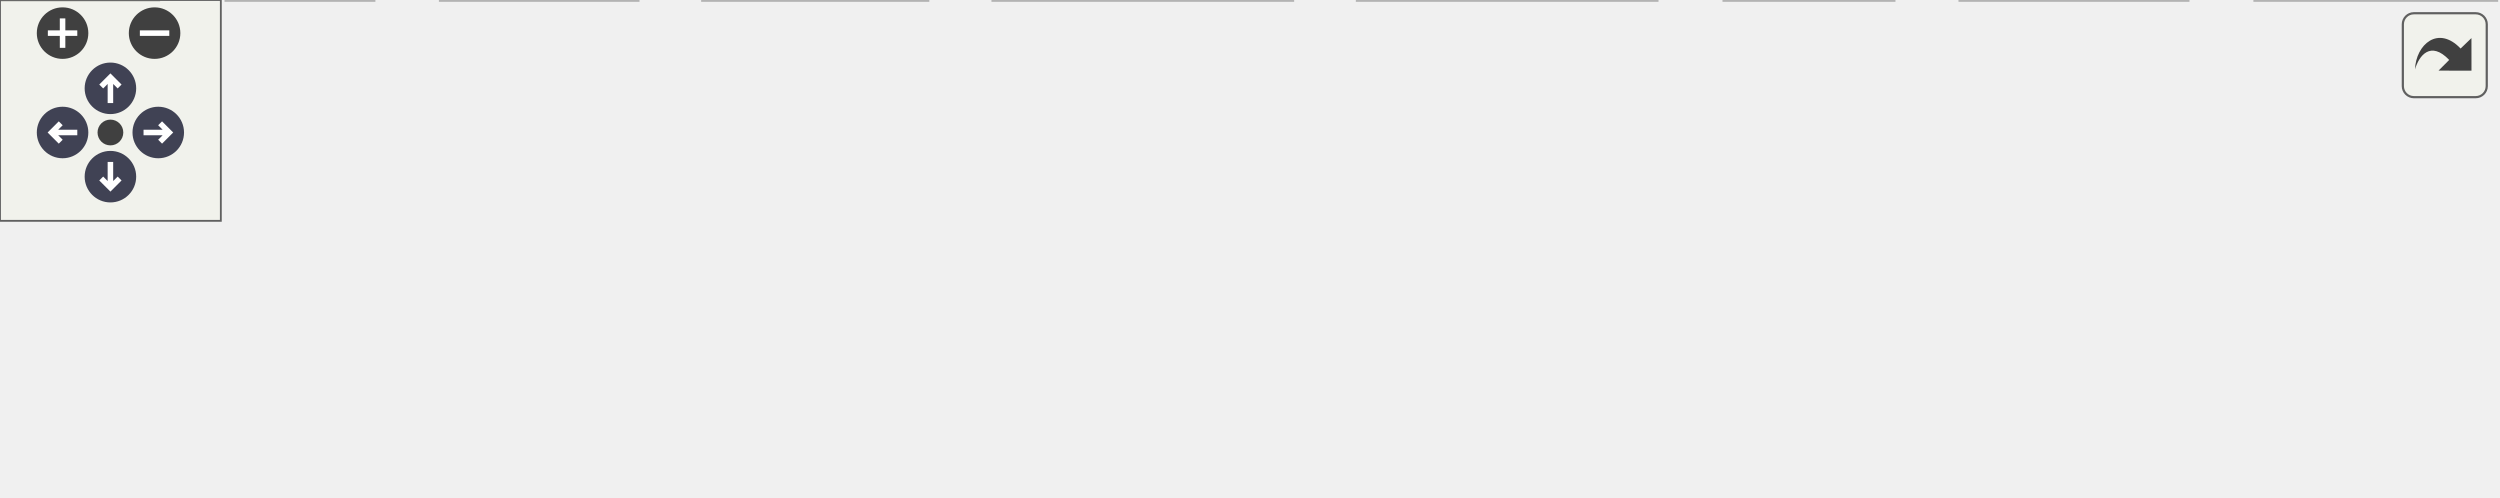
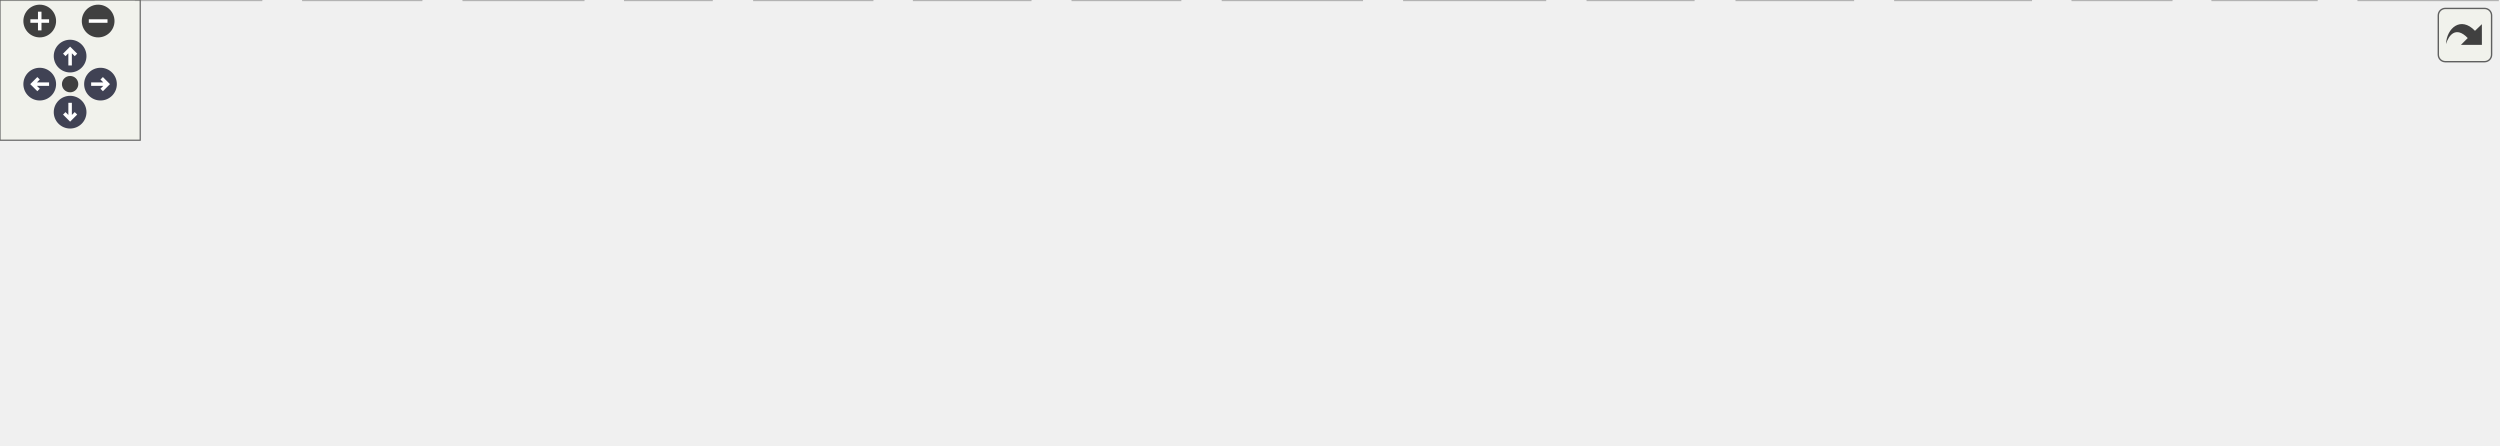
<svg xmlns="http://www.w3.org/2000/svg" xmlns:xlink="http://www.w3.org/1999/xlink" id="main" version="1.1" xml:space="preserve">
  <style type="text/css">
.node, .edge {opacity: 0.7;}
.node.selected, .edge.selected {opacity: 1;}
.edge:hover path { stroke: red; }
.edge:hover polygon { stroke: red; fill: red; }
</style>
  <defs>
    <circle id="rim" cx="0" cy="0" r="7" />
    <circle id="rim2" cx="0" cy="0" r="3.5" />
    <g id="zoomPlus">
      <use xlink:href="#rim" fill="#404040">
        <set attributeName="fill" to="#808080" begin="zoomplus.mouseover" end="zoomplus.mouseout" />
      </use>
      <path d="M-4,0h8M0,-4v8" fill="none" stroke="white" stroke-width="1.5" pointer-events="none" />
    </g>
    <g id="zoomMin">
      <use xlink:href="#rim" fill="#404040">
        <set attributeName="fill" to="#808080" begin="zoomminus.mouseover" end="zoomminus.mouseout" />
      </use>
      <path d="M-4,0h8" fill="none" stroke="white" stroke-width="1.5" pointer-events="none" />
    </g>
    <g id="arrowUp" transform="translate(30 24)">
      <use xlink:href="#rim" />
      <path pointer-events="none" fill="none" stroke="white" stroke-width="1.5" d="M0,-3.0v7 M-2.5,-0.5L0,-3.0L2.5,-0.5" />
    </g>
    <g id="arrowRight" transform="rotate(90) translate(36 -43)">
      <use xlink:href="#rim" />
      <path pointer-events="none" fill="none" stroke="white" stroke-width="1.5" d="M0,-3.0v7 M-2.5,-0.5L0,-3.0L2.5,-0.5" />
    </g>
    <g id="arrowDown" transform="rotate(180) translate(-30 -48)">
      <use xlink:href="#rim" />
      <path pointer-events="none" fill="none" stroke="white" stroke-width="1.5" d="M0,-3.0v7 M-2.5,-0.5L0,-3.0L2.5,-0.5" />
    </g>
    <g id="arrowLeft" transform="rotate(270) translate(-36 17)">
      <use xlink:href="#rim" />
      <path pointer-events="none" fill="none" stroke="white" stroke-width="1.5" d="M0,-3.0v7 M-2.5,-0.5L0,-3.0L2.5,-0.5" />
    </g>
    <g id="resetDef">
      <use xlink:href="#rim2" fill="#404040">
        <set attributeName="fill" to="#808080" begin="reset.mouseover" end="reset.mouseout" />
      </use>
    </g>
  </defs>
  <svg id="graph" class="graph">
    <g id="viewport">
      <g id="Node000001" class="node">
        <g id="a_Node000001">
          <a xlink:title=" ">
-             <polygon fill="#999999" stroke="#666666" points="361.25,-74.5 259.75,-74.5 259.75,-55.25 361.25,-55.25 361.25,-74.5" />
-             <text text-anchor="middle" x="310.5" y="-61" font-family="Helvetica,sans-Serif" font-size="10.00">TCalibrationGraph.h</text>
+             <polygon fill="#999999" stroke="#666666" points="620.75,-129.75 519.25,-129.75 519.25,-110.5 620.75,-110.5 620.75,-129.75" />
+             <text text-anchor="middle" x="570" y="-116.25" font-family="Helvetica,sans-Serif" font-size="10.00">TCalibrationGraph.h</text>
          </a>
        </g>
      </g>
      <g id="Node000002" class="node">
        <g id="a_Node000002">
          <a xlink:title=" ">
-             <polygon fill="#e0e0e0" stroke="#999999" points="43,-19.25 0,-19.25 0,0 43,0 43,-19.25" />
-             <text text-anchor="middle" x="21.5" y="-5.75" font-family="Helvetica,sans-Serif" font-size="10.00">vector</text>
+             <polygon fill="#e0e0e0" stroke="#999999" points="326.5,-74.5 283.5,-74.5 283.5,-55.25 326.5,-55.25 326.5,-74.5" />
+             <text text-anchor="middle" x="305" y="-61" font-family="Helvetica,sans-Serif" font-size="10.00">vector</text>
          </a>
        </g>
      </g>
      <g id="edge1_Node000001_Node000002" class="edge">
        <g id="a_edge1_Node000001_Node000002">
          <a xlink:title=" ">
-             <path fill="none" stroke="#63b8ff" d="M259.29,-56.56C209.37,-49.09 131.1,-36.46 54.27,-19.45" />
-             <polygon fill="#63b8ff" stroke="#63b8ff" points="55.45,-16.13 44.92,-17.36 53.91,-22.96 55.45,-16.13" />
+             <path fill="none" stroke="#63b8ff" d="M520.29,-110.07C473.82,-101.46 402.55,-87.86 341,-74.5 339.84,-74.25 338.66,-73.99 337.46,-73.72" />
+             <polygon fill="#63b8ff" stroke="#63b8ff" points="338.67,-70.41 328.14,-71.57 337.1,-77.23 338.67,-70.41" />
          </a>
        </g>
      </g>
      <g id="Node000003" class="node">
        <g id="a_Node000003">
          <a xlink:title=" ">
-             <polygon fill="#e0e0e0" stroke="#999999" points="101.5,-19.25 61.5,-19.25 61.5,0 101.5,0 101.5,-19.25" />
-             <text text-anchor="middle" x="81.5" y="-5.75" font-family="Helvetica,sans-Serif" font-size="10.00">string</text>
+             <polygon fill="#e0e0e0" stroke="#999999" points="40,-19.25 0,-19.25 0,0 40,0 40,-19.25" />
+             <text text-anchor="middle" x="20" y="-5.75" font-family="Helvetica,sans-Serif" font-size="10.00">string</text>
          </a>
        </g>
      </g>
      <g id="edge2_Node000001_Node000003" class="edge">
        <g id="a_edge2_Node000001_Node000003">
          <a xlink:title=" ">
-             <path fill="none" stroke="#63b8ff" d="M265.8,-54.83C227.51,-46.88 170.67,-34.58 112.59,-19.65" />
-             <polygon fill="#63b8ff" stroke="#63b8ff" points="113.75,-16.34 103.2,-17.22 112,-23.12 113.75,-16.34" />
+             <path fill="none" stroke="#63b8ff" d="M519.16,-112.3C477.74,-105.69 418.26,-93.79 369,-74.5 353.19,-68.31 352.08,-60.69 336,-55.25 217.68,-15.19 177.11,-43.93 51.68,-19.45" />
+             <polygon fill="#63b8ff" stroke="#63b8ff" points="52.47,-16.04 41.97,-17.47 51.07,-22.9 52.47,-16.04" />
          </a>
        </g>
      </g>
      <g id="Node000004" class="node">
        <g id="a_Node000004">
          <a xlink:title=" ">
-             <polygon fill="#e0e0e0" stroke="#999999" points="173.25,-19.25 119.75,-19.25 119.75,0 173.25,0 173.25,-19.25" />
-             <text text-anchor="middle" x="146.5" y="-5.75" font-family="Helvetica,sans-Serif" font-size="10.00">iostream</text>
+             <polygon fill="#e0e0e0" stroke="#999999" points="111.75,-19.25 58.25,-19.25 58.25,0 111.75,0 111.75,-19.25" />
+             <text text-anchor="middle" x="85" y="-5.75" font-family="Helvetica,sans-Serif" font-size="10.00">iostream</text>
          </a>
        </g>
      </g>
      <g id="edge3_Node000001_Node000004" class="edge">
        <g id="a_edge3_Node000001_Node000004">
          <a xlink:title=" ">
-             <path fill="none" stroke="#63b8ff" d="M282.68,-54.84C255.7,-46.08 214.54,-32.72 184.54,-22.98" />
-             <polygon fill="#63b8ff" stroke="#63b8ff" points="185.67,-19.66 175.08,-19.9 183.51,-26.32 185.67,-19.66" />
+             <path fill="none" stroke="#63b8ff" d="M531.84,-110.01C499.53,-101.9 452.19,-89.08 412,-74.5 392.32,-67.36 389.11,-61.09 369,-55.25 265.49,-25.2 232.5,-39.26 123.24,-19.48" />
+             <polygon fill="#63b8ff" stroke="#63b8ff" points="124.03,-16.07 113.56,-17.67 122.74,-22.95 124.03,-16.07" />
          </a>
        </g>
      </g>
      <g id="Node000005" class="node">
        <g id="a_Node000005">
          <a xlink:title=" ">
-             <polygon fill="#e0e0e0" stroke="#999999" points="252,-19.25 191,-19.25 191,0 252,0 252,-19.25" />
-             <text text-anchor="middle" x="221.5" y="-5.75" font-family="Helvetica,sans-Serif" font-size="10.00">TNamed.h</text>
+             <polygon fill="#e0e0e0" stroke="#999999" points="556.5,-74.5 495.5,-74.5 495.5,-55.25 556.5,-55.25 556.5,-74.5" />
+             <text text-anchor="middle" x="526" y="-61" font-family="Helvetica,sans-Serif" font-size="10.00">TNamed.h</text>
          </a>
        </g>
      </g>
      <g id="edge4_Node000001_Node000005" class="edge">
        <g id="a_edge4_Node000001_Node000005">
          <a xlink:title=" ">
-             <path fill="none" stroke="#63b8ff" d="M295.4,-54.84C281.98,-46.81 262.09,-34.91 246.33,-25.48" />
-             <polygon fill="#63b8ff" stroke="#63b8ff" points="248.35,-22.61 237.97,-20.48 244.75,-28.62 248.35,-22.61" />
+             <path fill="none" stroke="#63b8ff" d="M562.73,-110.33C556.72,-103.05 547.99,-92.48 540.54,-83.48" />
+             <polygon fill="#63b8ff" stroke="#63b8ff" points="543.46,-81.51 534.39,-76.03 538.06,-85.96 543.46,-81.51" />
          </a>
        </g>
      </g>
      <g id="Node000006" class="node">
        <g id="a_Node000006">
          <a xlink:title=" ">
-             <polygon fill="#e0e0e0" stroke="#999999" points="351.12,-19.25 269.88,-19.25 269.88,0 351.12,0 351.12,-19.25" />
-             <text text-anchor="middle" x="310.5" y="-5.75" font-family="Helvetica,sans-Serif" font-size="10.00">TGraphErrors.h</text>
+             <polygon fill="#e0e0e0" stroke="#999999" points="655.62,-74.5 574.38,-74.5 574.38,-55.25 655.62,-55.25 655.62,-74.5" />
+             <text text-anchor="middle" x="615" y="-61" font-family="Helvetica,sans-Serif" font-size="10.00">TGraphErrors.h</text>
          </a>
        </g>
      </g>
      <g id="edge5_Node000001_Node000006" class="edge">
        <g id="a_edge5_Node000001_Node000006">
          <a xlink:title=" ">
-             <path fill="none" stroke="#63b8ff" d="M310.5,-55.08C310.5,-48.57 310.5,-39.42 310.5,-31.12" />
-             <polygon fill="#63b8ff" stroke="#63b8ff" points="314,-31.12 310.5,-21.12 307,-31.12 314,-31.12" />
+             <path fill="none" stroke="#63b8ff" d="M577.43,-110.33C583.58,-103.05 592.51,-92.48 600.13,-83.48" />
+             <polygon fill="#63b8ff" stroke="#63b8ff" points="602.65,-85.91 606.43,-76.02 597.3,-81.39 602.65,-85.91" />
          </a>
        </g>
      </g>
      <g id="Node000007" class="node">
        <g id="a_Node000007">
          <a xlink:title=" ">
-             <polygon fill="#e0e0e0" stroke="#999999" points="450.12,-19.25 368.88,-19.25 368.88,0 450.12,0 450.12,-19.25" />
-             <text text-anchor="middle" x="409.5" y="-5.75" font-family="Helvetica,sans-Serif" font-size="10.00">TFitResultPtr.h</text>
+             <polygon fill="#e0e0e0" stroke="#999999" points="754.62,-74.5 673.38,-74.5 673.38,-55.25 754.62,-55.25 754.62,-74.5" />
+             <text text-anchor="middle" x="714" y="-61" font-family="Helvetica,sans-Serif" font-size="10.00">TFitResultPtr.h</text>
          </a>
        </g>
      </g>
      <g id="edge6_Node000001_Node000007" class="edge">
        <g id="a_edge6_Node000001_Node000007">
          <a xlink:title=" ">
-             <path fill="none" stroke="#63b8ff" d="M327.29,-54.84C342.51,-46.66 365.2,-34.46 382.88,-24.94" />
-             <polygon fill="#63b8ff" stroke="#63b8ff" points="384.14,-28.24 391.29,-20.42 380.83,-22.07 384.14,-28.24" />
+             <path fill="none" stroke="#63b8ff" d="M594.43,-110.09C617.6,-101.52 652.66,-88.56 678.84,-78.88" />
+             <polygon fill="#63b8ff" stroke="#63b8ff" points="679.87,-82.23 688.03,-75.48 677.44,-75.66 679.87,-82.23" />
          </a>
        </g>
      </g>
      <g id="Node000008" class="node">
        <g id="a_Node000008">
          <a xlink:title=" ">
-             <polygon fill="#e0e0e0" stroke="#999999" points="514.5,-19.25 468.5,-19.25 468.5,0 514.5,0 514.5,-19.25" />
-             <text text-anchor="middle" x="491.5" y="-5.75" font-family="Helvetica,sans-Serif" font-size="10.00">TList.h</text>
+             <polygon fill="#e0e0e0" stroke="#999999" points="819,-74.5 773,-74.5 773,-55.25 819,-55.25 819,-74.5" />
+             <text text-anchor="middle" x="796" y="-61" font-family="Helvetica,sans-Serif" font-size="10.00">TList.h</text>
          </a>
        </g>
      </g>
      <g id="edge7_Node000001_Node000008" class="edge">
        <g id="a_edge7_Node000001_Node000008">
          <a xlink:title=" ">
-             <path fill="none" stroke="#63b8ff" d="M341.2,-54.84C373.46,-45.35 424.07,-30.46 457.51,-20.62" />
-             <polygon fill="#63b8ff" stroke="#63b8ff" points="458.09,-24.1 466.69,-17.92 456.11,-17.39 458.09,-24.1" />
+             <path fill="none" stroke="#63b8ff" d="M611.36,-110.08C648.32,-101.89 704.24,-89.25 761.52,-75.05" />
+             <polygon fill="#63b8ff" stroke="#63b8ff" points="762.28,-78.47 771.14,-72.65 760.59,-71.68 762.28,-78.47" />
          </a>
        </g>
      </g>
      <g id="Node000009" class="node">
        <g id="a_Node000009">
          <a xlink:title=" ">
-             <polygon fill="#e0e0e0" stroke="#999999" points="594.38,-19.25 532.62,-19.25 532.62,0 594.38,0 594.38,-19.25" />
-             <text text-anchor="middle" x="563.5" y="-5.75" font-family="Helvetica,sans-Serif" font-size="10.00">TLegend.h</text>
+             <polygon fill="#e0e0e0" stroke="#999999" points="898.88,-74.5 837.12,-74.5 837.12,-55.25 898.88,-55.25 898.88,-74.5" />
+             <text text-anchor="middle" x="868" y="-61" font-family="Helvetica,sans-Serif" font-size="10.00">TLegend.h</text>
          </a>
        </g>
      </g>
      <g id="edge8_Node000001_Node000009" class="edge">
        <g id="a_edge8_Node000001_Node000009">
          <a xlink:title=" ">
-             <path fill="none" stroke="#63b8ff" d="M354.17,-54.8C394.88,-46.33 457.59,-33.23 521.41,-19.68" />
-             <polygon fill="#63b8ff" stroke="#63b8ff" points="521.96,-23.15 531.01,-17.64 520.51,-16.3 521.96,-23.15" />
+             <path fill="none" stroke="#63b8ff" d="M621.02,-110.93C670.81,-102.8 748.97,-89.66 826.14,-74.8" />
+             <polygon fill="#63b8ff" stroke="#63b8ff" points="826.38,-78.31 835.53,-72.98 825.05,-71.44 826.38,-78.31" />
          </a>
        </g>
      </g>
      <g id="Node000010" class="node">
        <g id="a_Node000010">
          <a xlink:title=" ">
-             <polygon fill="#e0e0e0" stroke="#999999" points="678.25,-19.25 612.75,-19.25 612.75,0 678.25,0 678.25,-19.25" />
-             <text text-anchor="middle" x="645.5" y="-5.75" font-family="Helvetica,sans-Serif" font-size="10.00">TQObject.h</text>
+             <polygon fill="#e0e0e0" stroke="#999999" points="982.75,-74.5 917.25,-74.5 917.25,-55.25 982.75,-55.25 982.75,-74.5" />
+             <text text-anchor="middle" x="950" y="-61" font-family="Helvetica,sans-Serif" font-size="10.00">TQObject.h</text>
          </a>
        </g>
      </g>
      <g id="edge9_Node000001_Node000010" class="edge">
        <g id="a_edge9_Node000001_Node000010">
          <a xlink:title=" ">
-             <path fill="none" stroke="#63b8ff" d="M361.71,-56.89C417.95,-49.04 511.19,-35.48 601.27,-19.57" />
-             <polygon fill="#63b8ff" stroke="#63b8ff" points="601.79,-23.03 611.03,-17.83 600.57,-16.14 601.79,-23.03" />
+             <path fill="none" stroke="#63b8ff" d="M621.13,-113.52C685.21,-106.25 798.64,-92.54 905.69,-74.78" />
+             <polygon fill="#63b8ff" stroke="#63b8ff" points="906.25,-78.23 915.53,-73.13 905.09,-71.33 906.25,-78.23" />
+           </a>
+         </g>
+       </g>
+       <g id="Node000011" class="node">
+         <g id="a_Node000011">
+           <a xlink:href="_globals_8h.html" target="_top" xlink:title=" ">
+             <polygon fill="white" stroke="#666666" points="477.25,-74.5 420.75,-74.5 420.75,-55.25 477.25,-55.25 477.25,-74.5" />
+             <text text-anchor="middle" x="449" y="-61" font-family="Helvetica,sans-Serif" font-size="10.00">Globals.h</text>
+           </a>
+         </g>
+       </g>
+       <g id="edge10_Node000001_Node000011" class="edge">
+         <g id="a_edge10_Node000001_Node000011">
+           <a xlink:title=" ">
+             <path fill="none" stroke="#63b8ff" d="M549.47,-110.09C530.44,-101.72 501.85,-89.13 480.03,-79.53" />
+             <polygon fill="#63b8ff" stroke="#63b8ff" points="481.57,-76.39 471.01,-75.56 478.76,-82.79 481.57,-76.39" />
+           </a>
+         </g>
+       </g>
+       <g id="edge15_Node000011_Node000003" class="edge">
+         <g id="a_edge15_Node000011_Node000003">
+           <a xlink:title=" ">
+             <path fill="none" stroke="#63b8ff" d="M420.34,-60.75C338.69,-51.83 107.56,-26.52 51.8,-18.95" />
+             <polygon fill="#63b8ff" stroke="#63b8ff" points="52.39,-15.5 41.98,-17.44 51.33,-22.42 52.39,-15.5" />
+           </a>
+         </g>
+       </g>
+       <g id="edge12_Node000011_Node000004" class="edge">
+         <g id="a_edge12_Node000011_Node000004">
+           <a xlink:title=" ">
+             <path fill="none" stroke="#63b8ff" d="M420.59,-57.73C416.05,-56.84 411.41,-55.98 407,-55.25 284.18,-34.94 249.02,-41.79 123.29,-19.47" />
+             <polygon fill="#63b8ff" stroke="#63b8ff" points="124.01,-16.05 113.55,-17.71 122.77,-22.93 124.01,-16.05" />
+           </a>
+         </g>
+       </g>
+       <g id="Node000012" class="node">
+         <g id="a_Node000012">
+           <a xlink:title=" ">
+             <polygon fill="#e0e0e0" stroke="#999999" points="724.62,-19.25 679.38,-19.25 679.38,0 724.62,0 724.62,-19.25" />
+             <text text-anchor="middle" x="702" y="-5.75" font-family="Helvetica,sans-Serif" font-size="10.00">cstdint</text>
+           </a>
+         </g>
+       </g>
+       <g id="edge11_Node000011_Node000012" class="edge">
+         <g id="a_edge11_Node000011_Node000012">
+           <a xlink:title=" ">
+             <path fill="none" stroke="#63b8ff" d="M477.61,-57.29C480.78,-56.59 483.96,-55.89 487,-55.25 564.61,-38.81 587.34,-38.08 667.78,-19.63" />
+             <polygon fill="#63b8ff" stroke="#63b8ff" points="668.55,-23.04 677.5,-17.38 666.97,-16.23 668.55,-23.04" />
+           </a>
+         </g>
+       </g>
+       <g id="Node000013" class="node">
+         <g id="a_Node000013">
+           <a xlink:title=" ">
+             <polygon fill="#e0e0e0" stroke="#999999" points="792.88,-19.25 743.12,-19.25 743.12,0 792.88,0 792.88,-19.25" />
+             <text text-anchor="middle" x="768" y="-5.75" font-family="Helvetica,sans-Serif" font-size="10.00">iomanip</text>
+           </a>
+         </g>
+       </g>
+       <g id="edge13_Node000011_Node000013" class="edge">
+         <g id="a_edge13_Node000011_Node000013">
+           <a xlink:title=" ">
+             <path fill="none" stroke="#63b8ff" d="M477.58,-57.13C480.75,-56.46 483.94,-55.82 487,-55.25 592.55,-35.61 623.24,-40.56 731.71,-19.51" />
+             <polygon fill="#63b8ff" stroke="#63b8ff" points="732.2,-22.99 741.33,-17.62 730.84,-16.12 732.2,-22.99" />
+           </a>
+         </g>
+       </g>
+       <g id="Node000014" class="node">
+         <g id="a_Node000014">
+           <a xlink:title=" ">
+             <polygon fill="#e0e0e0" stroke="#999999" points="869,-19.25 811,-19.25 811,0 869,0 869,-19.25" />
+             <text text-anchor="middle" x="840" y="-5.75" font-family="Helvetica,sans-Serif" font-size="10.00">stdexcept</text>
+           </a>
+         </g>
+       </g>
+       <g id="edge14_Node000011_Node000014" class="edge">
+         <g id="a_edge14_Node000011_Node000014">
+           <a xlink:title=" ">
+             <path fill="none" stroke="#63b8ff" d="M477.57,-57.04C480.74,-56.38 483.93,-55.77 487,-55.25 622.39,-32.22 661.13,-42.33 799.58,-19.48" />
+             <polygon fill="#63b8ff" stroke="#63b8ff" points="799.83,-22.99 809.11,-17.88 798.67,-16.09 799.83,-22.99" />
+           </a>
+         </g>
+       </g>
+       <g id="Node000015" class="node">
+         <g id="a_Node000015">
+           <a xlink:title=" ">
+             <polygon fill="#e0e0e0" stroke="#999999" points="929.12,-19.25 886.88,-19.25 886.88,0 929.12,0 929.12,-19.25" />
+             <text text-anchor="middle" x="908" y="-5.75" font-family="Helvetica,sans-Serif" font-size="10.00">cstdio</text>
+           </a>
+         </g>
+       </g>
+       <g id="edge16_Node000011_Node000015" class="edge">
+         <g id="a_edge16_Node000011_Node000015">
+           <a xlink:title=" ">
+             <path fill="none" stroke="#63b8ff" d="M477.56,-56.97C480.73,-56.33 483.93,-55.74 487,-55.25 655.73,-28.45 704.46,-50.53 875.32,-19.41" />
+             <polygon fill="#63b8ff" stroke="#63b8ff" points="875.81,-22.88 885,-17.61 874.53,-16 875.81,-22.88" />
+           </a>
+         </g>
+       </g>
+       <g id="Node000016" class="node">
+         <g id="a_Node000016">
+           <a xlink:title=" ">
+             <polygon fill="#e0e0e0" stroke="#999999" points="991.25,-19.25 946.75,-19.25 946.75,0 991.25,0 991.25,-19.25" />
+             <text text-anchor="middle" x="969" y="-5.75" font-family="Helvetica,sans-Serif" font-size="10.00">cstdlib</text>
+           </a>
+         </g>
+       </g>
+       <g id="edge17_Node000011_Node000016" class="edge">
+         <g id="a_edge17_Node000011_Node000016">
+           <a xlink:title=" ">
+             <path fill="none" stroke="#63b8ff" d="M477.55,-56.93C480.73,-56.3 483.92,-55.72 487,-55.25 682.09,-25.48 737.94,-53.29 935.09,-19.43" />
+             <polygon fill="#63b8ff" stroke="#63b8ff" points="935.69,-22.88 944.94,-17.71 934.48,-15.98 935.69,-22.88" />
+           </a>
+         </g>
+       </g>
+       <g id="Node000017" class="node">
+         <g id="a_Node000017">
+           <a xlink:title=" ">
+             <polygon fill="#e0e0e0" stroke="#999999" points="1068.75,-19.25 1009.25,-19.25 1009.25,0 1068.75,0 1068.75,-19.25" />
+             <text text-anchor="middle" x="1039" y="-5.75" font-family="Helvetica,sans-Serif" font-size="10.00">execinfo.h</text>
+           </a>
+         </g>
+       </g>
+       <g id="edge18_Node000011_Node000017" class="edge">
+         <g id="a_edge18_Node000011_Node000017">
+           <a xlink:title=" ">
+             <path fill="none" stroke="#63b8ff" d="M477.55,-56.9C480.72,-56.27 483.92,-55.7 487,-55.25 709.46,-22.39 771.8,-51.06 997.62,-19.36" />
+             <polygon fill="#63b8ff" stroke="#63b8ff" points="997.95,-22.85 1007.35,-17.97 996.95,-15.92 997.95,-22.85" />
+           </a>
+         </g>
+       </g>
+       <g id="Node000018" class="node">
+         <g id="a_Node000018">
+           <a xlink:title=" ">
+             <polygon fill="#e0e0e0" stroke="#999999" points="180.25,-19.25 129.75,-19.25 129.75,0 180.25,0 180.25,-19.25" />
+             <text text-anchor="middle" x="155" y="-5.75" font-family="Helvetica,sans-Serif" font-size="10.00">cxxabi.h</text>
+           </a>
+         </g>
+       </g>
+       <g id="edge19_Node000011_Node000018" class="edge">
+         <g id="a_edge19_Node000011_Node000018">
+           <a xlink:title=" ">
+             <path fill="none" stroke="#63b8ff" d="M420.56,-57.88C416.03,-56.97 411.39,-56.06 407,-55.25 313.93,-38.02 287.05,-39.22 191.6,-19.65" />
+             <polygon fill="#63b8ff" stroke="#63b8ff" points="192.55,-16.27 182.05,-17.67 191.13,-23.13 192.55,-16.27" />
+           </a>
+         </g>
+       </g>
+       <g id="Node000019" class="node">
+         <g id="a_Node000019">
+           <a xlink:title=" ">
+             <polygon fill="#e0e0e0" stroke="#999999" points="249.62,-19.25 198.38,-19.25 198.38,0 249.62,0 249.62,-19.25" />
+             <text text-anchor="middle" x="224" y="-5.75" font-family="Helvetica,sans-Serif" font-size="10.00">sstream</text>
+           </a>
+         </g>
+       </g>
+       <g id="edge20_Node000011_Node000019" class="edge">
+         <g id="a_edge20_Node000011_Node000019">
+           <a xlink:title=" ">
+             <path fill="none" stroke="#63b8ff" d="M420.33,-57.24C385.15,-49.08 323.39,-34.69 260.84,-19.67" />
+             <polygon fill="#63b8ff" stroke="#63b8ff" points="262,-16.35 251.46,-17.42 260.36,-23.16 262,-16.35" />
+           </a>
+         </g>
+       </g>
+       <g id="Node000020" class="node">
+         <g id="a_Node000020">
+           <a xlink:title=" ">
+             <polygon fill="#e0e0e0" stroke="#999999" points="304.5,-19.25 267.5,-19.25 267.5,0 304.5,0 304.5,-19.25" />
+             <text text-anchor="middle" x="286" y="-5.75" font-family="Helvetica,sans-Serif" font-size="10.00">array</text>
+           </a>
+         </g>
+       </g>
+       <g id="edge21_Node000011_Node000020" class="edge">
+         <g id="a_edge21_Node000011_Node000020">
+           <a xlink:title=" ">
+             <path fill="none" stroke="#63b8ff" d="M421.35,-54.84C391.87,-45.21 345.38,-30.02 315.29,-20.19" />
+             <polygon fill="#63b8ff" stroke="#63b8ff" points="316.66,-16.96 306.07,-17.18 314.49,-23.61 316.66,-16.96" />
+           </a>
+         </g>
+       </g>
+       <g id="Node000021" class="node">
+         <g id="a_Node000021">
+           <a xlink:title=" ">
+             <polygon fill="#e0e0e0" stroke="#999999" points="373.25,-19.25 322.75,-19.25 322.75,0 373.25,0 373.25,-19.25" />
+             <text text-anchor="middle" x="348" y="-5.75" font-family="Helvetica,sans-Serif" font-size="10.00">memory</text>
+           </a>
+         </g>
+       </g>
+       <g id="edge22_Node000011_Node000021" class="edge">
+         <g id="a_edge22_Node000011_Node000021">
+           <a xlink:title=" ">
+             <path fill="none" stroke="#63b8ff" d="M431.87,-54.84C416.34,-46.66 393.2,-34.46 375.16,-24.94" />
+             <polygon fill="#63b8ff" stroke="#63b8ff" points="377.03,-21.98 366.56,-20.41 373.77,-28.17 377.03,-21.98" />
+           </a>
+         </g>
+       </g>
+       <g id="Node000022" class="node">
+         <g id="a_Node000022">
+           <a xlink:title=" ">
+             <polygon fill="#e0e0e0" stroke="#999999" points="440.88,-19.25 391.12,-19.25 391.12,0 440.88,0 440.88,-19.25" />
+             <text text-anchor="middle" x="416" y="-5.75" font-family="Helvetica,sans-Serif" font-size="10.00">unistd.h</text>
+           </a>
+         </g>
+       </g>
+       <g id="edge23_Node000011_Node000022" class="edge">
+         <g id="a_edge23_Node000011_Node000022">
+           <a xlink:title=" ">
+             <path fill="none" stroke="#63b8ff" d="M443.55,-55.08C439.23,-48.11 433.04,-38.12 427.62,-29.37" />
+             <polygon fill="#63b8ff" stroke="#63b8ff" points="430.61,-27.55 422.36,-20.9 424.66,-31.24 430.61,-27.55" />
+           </a>
+         </g>
+       </g>
+       <g id="Node000023" class="node">
+         <g id="a_Node000023">
+           <a xlink:title=" ">
+             <polygon fill="#e0e0e0" stroke="#999999" points="505,-19.25 459,-19.25 459,0 505,0 505,-19.25" />
+             <text text-anchor="middle" x="482" y="-5.75" font-family="Helvetica,sans-Serif" font-size="10.00">TEnv.h</text>
+           </a>
+         </g>
+       </g>
+       <g id="edge24_Node000011_Node000023" class="edge">
+         <g id="a_edge24_Node000011_Node000023">
+           <a xlink:title=" ">
+             <path fill="none" stroke="#63b8ff" d="M454.45,-55.08C458.77,-48.11 464.96,-38.12 470.38,-29.37" />
+             <polygon fill="#63b8ff" stroke="#63b8ff" points="473.34,-31.24 475.64,-20.9 467.39,-27.55 473.34,-31.24" />
+           </a>
+         </g>
+       </g>
+       <g id="Node000024" class="node">
+         <g id="a_Node000024">
+           <a xlink:title=" ">
+             <polygon fill="#e0e0e0" stroke="#999999" points="582.75,-19.25 523.25,-19.25 523.25,0 582.75,0 582.75,-19.25" />
+             <text text-anchor="middle" x="553" y="-5.75" font-family="Helvetica,sans-Serif" font-size="10.00">sys/wait.h</text>
+           </a>
+         </g>
+       </g>
+       <g id="edge25_Node000011_Node000024" class="edge">
+         <g id="a_edge25_Node000011_Node000024">
+           <a xlink:title=" ">
+             <path fill="none" stroke="#63b8ff" d="M466.64,-54.84C482.63,-46.66 506.46,-34.46 525.04,-24.94" />
+             <polygon fill="#63b8ff" stroke="#63b8ff" points="526.62,-28.07 533.92,-20.39 523.43,-21.83 526.62,-28.07" />
+           </a>
+         </g>
+       </g>
+       <g id="Node000025" class="node">
+         <g id="a_Node000025">
+           <a xlink:title=" ">
+             <polygon fill="#e0e0e0" stroke="#999999" points="661.12,-19.25 600.88,-19.25 600.88,0 661.12,0 661.12,-19.25" />
+             <text text-anchor="middle" x="631" y="-5.75" font-family="Helvetica,sans-Serif" font-size="10.00">sys/prctl.h</text>
+           </a>
+         </g>
+       </g>
+       <g id="edge26_Node000011_Node000025" class="edge">
+         <g id="a_edge26_Node000011_Node000025">
+           <a xlink:title=" ">
+             <path fill="none" stroke="#63b8ff" d="M477.44,-55.55C507.66,-46.71 555.72,-32.65 590.03,-22.61" />
+             <polygon fill="#63b8ff" stroke="#63b8ff" points="590.57,-26.1 599.19,-19.93 588.61,-19.38 590.57,-26.1" />
          </a>
        </g>
      </g>
    </g>
  </svg>
  <g id="navigator" transform="translate(0 0)" fill="#404254">
    <rect fill="#f2f5e9" fill-opacity="0.5" stroke="#606060" stroke-width=".5" x="0" y="0" width="60" height="60" />
    <use id="zoomplus" xlink:href="#zoomPlus" x="17" y="9" />
    <use id="zoomminus" xlink:href="#zoomMin" x="42" y="9" />
    <use id="reset" xlink:href="#resetDef" x="30" y="36" />
    <use id="arrowup" xlink:href="#arrowUp" x="0" y="0" />
    <use id="arrowright" xlink:href="#arrowRight" x="0" y="0" />
    <use id="arrowdown" xlink:href="#arrowDown" x="0" y="0" />
    <use id="arrowleft" xlink:href="#arrowLeft" x="0" y="0" />
  </g>
  <svg viewBox="0 0 15 15" width="100%" height="30px" preserveAspectRatio="xMaxYMin meet">
    <g id="arrow_out" transform="scale(0.3 0.3)">
      <a xlink:href="_t_calibration_graph_8h__incl_org.svg" target="_base">
        <rect id="button" ry="5" rx="5" y="6" x="6" height="38" width="38" fill="#f2f5e9" fill-opacity="0.5" stroke="#606060" stroke-width="1.0" />
        <path id="arrow" d="M 11.5,31.437 C 11.94,20.098 22.043,11.323 32.159,21.979 L 37.069,17.246 C 37.069,17.246 37.088,32 37.088,32 L 22.16,31.978 C 22.16,31.978 26.998,27.14 26.998,27.14 C 18.529,18.264 13.292,25.23 11.5,31.437 z" style="fill:#404040;" />
      </a>
    </g>
  </svg>
  <style type="text/css">

[data-mouse-over-selected='false'] { opacity: 0.7; }
[data-mouse-over-selected='true']  { opacity: 1.0; }

</style>
</svg>
